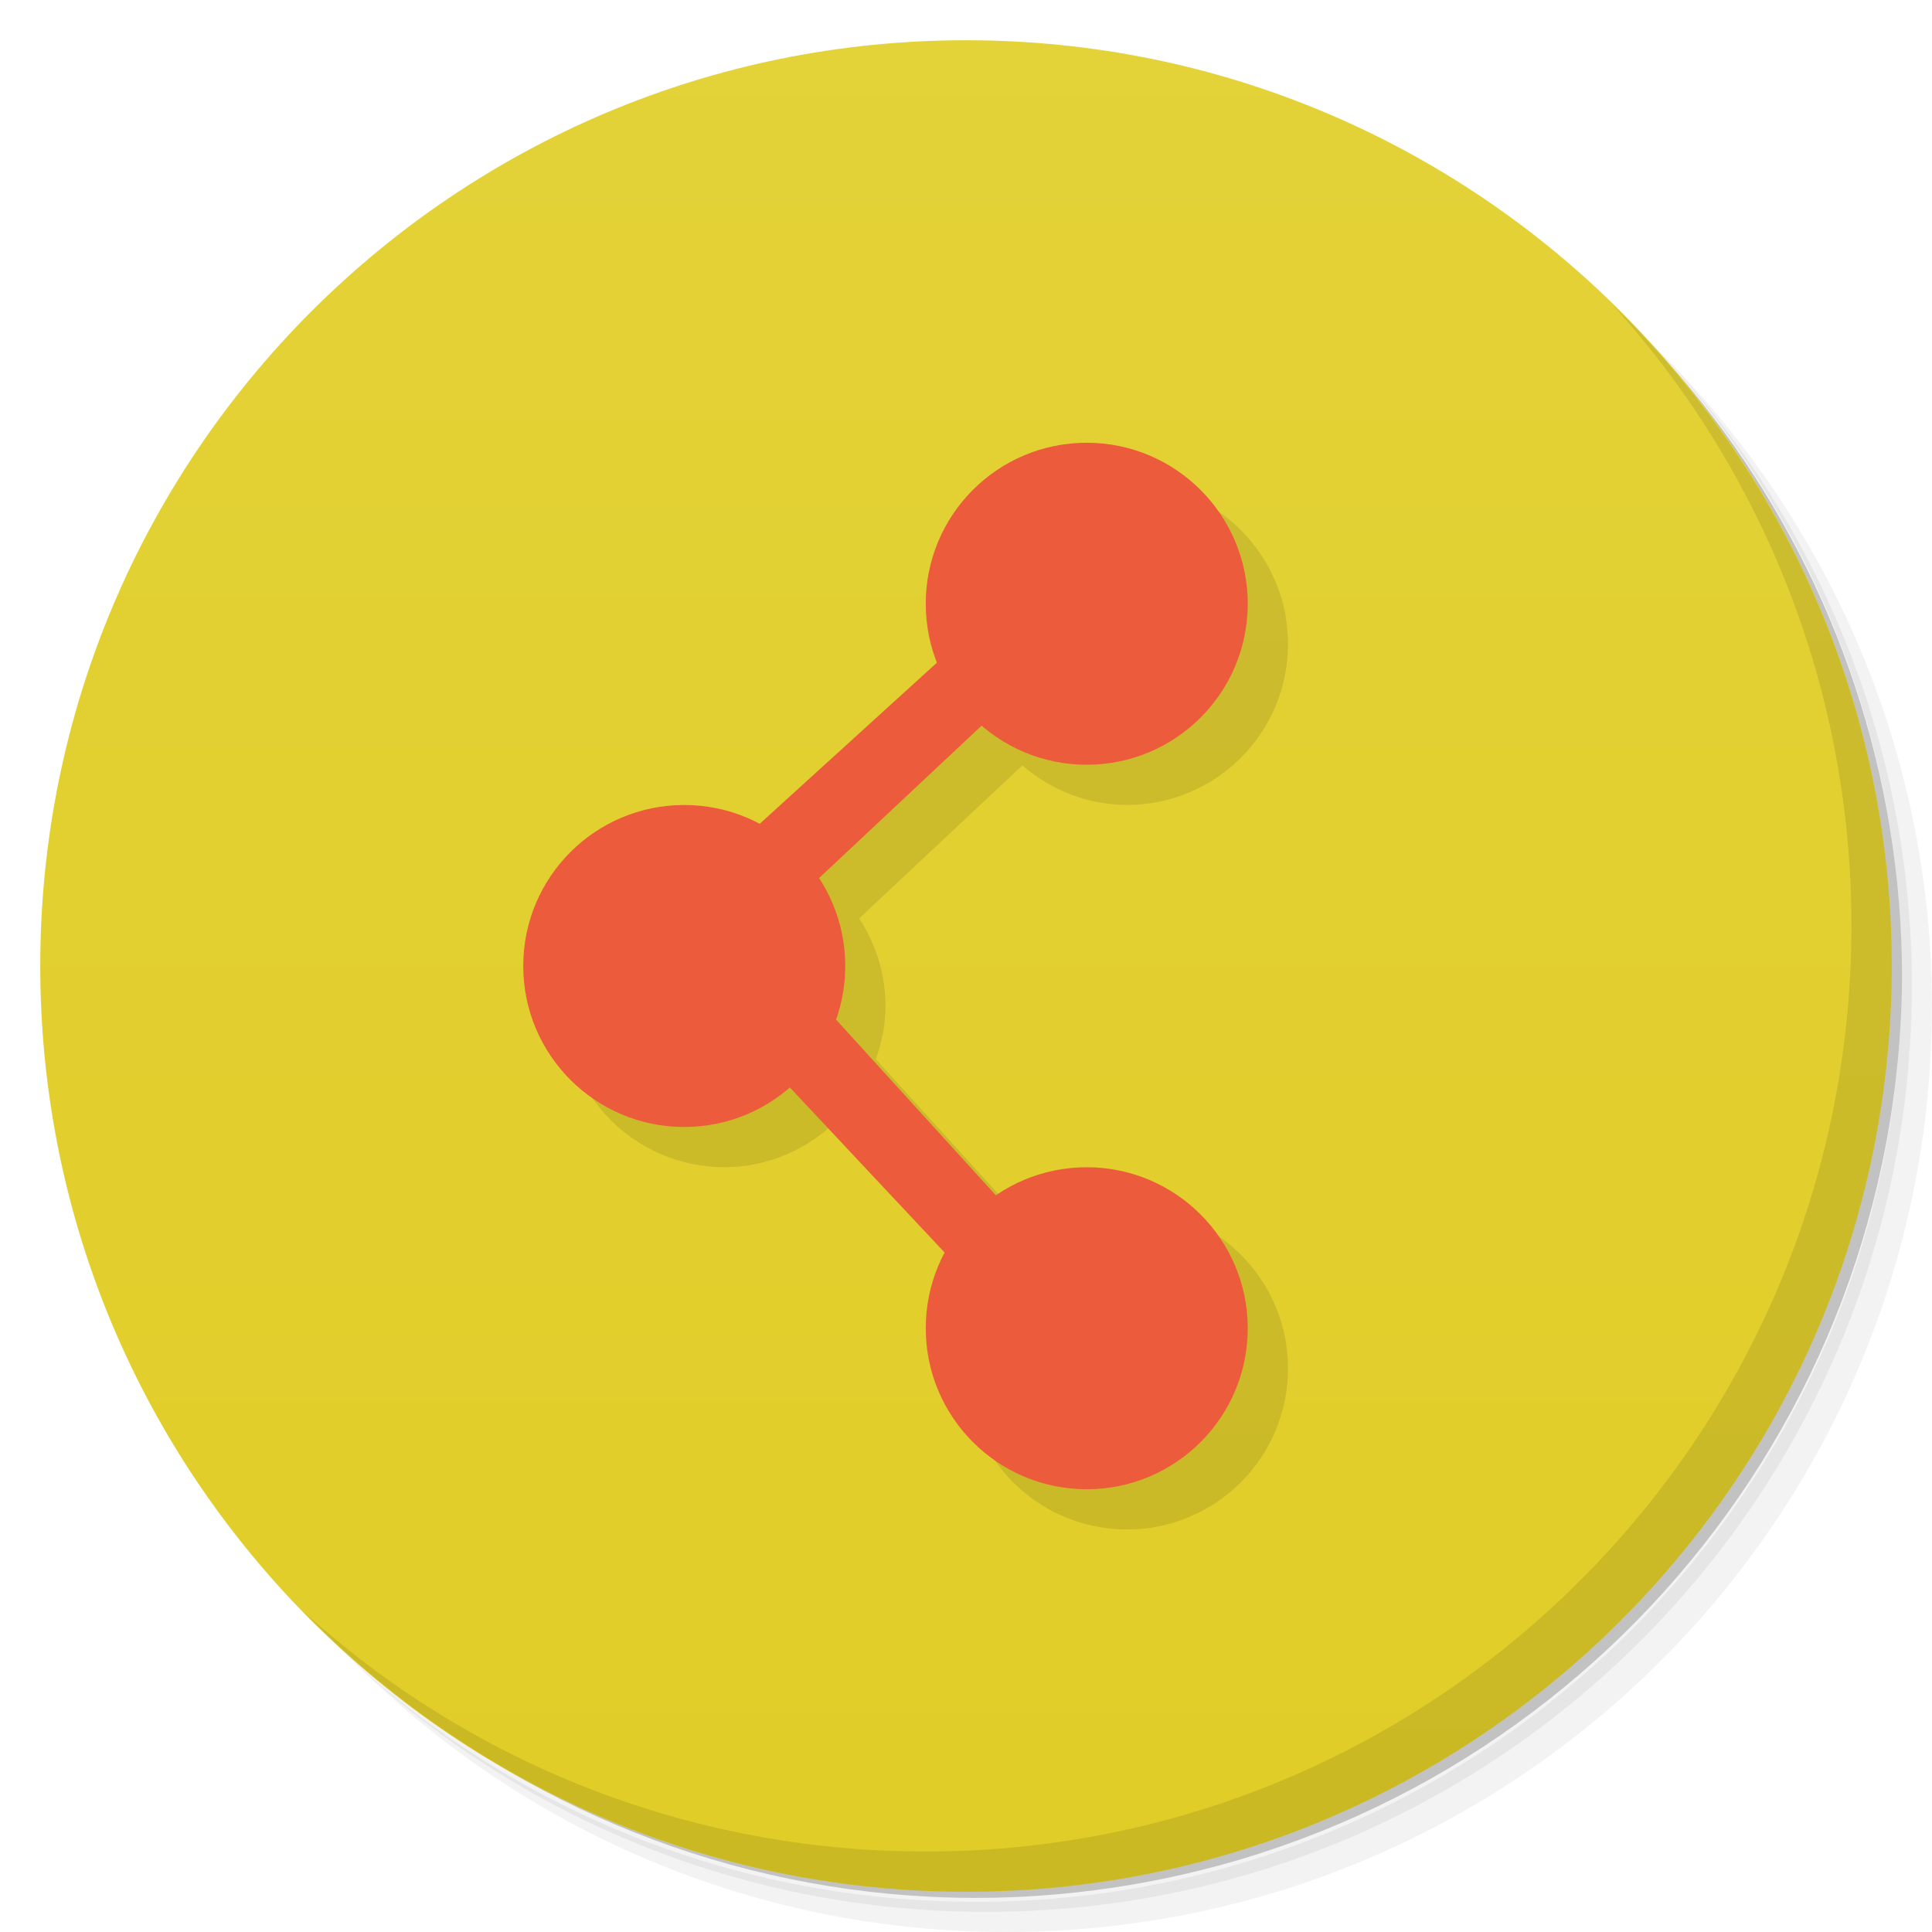
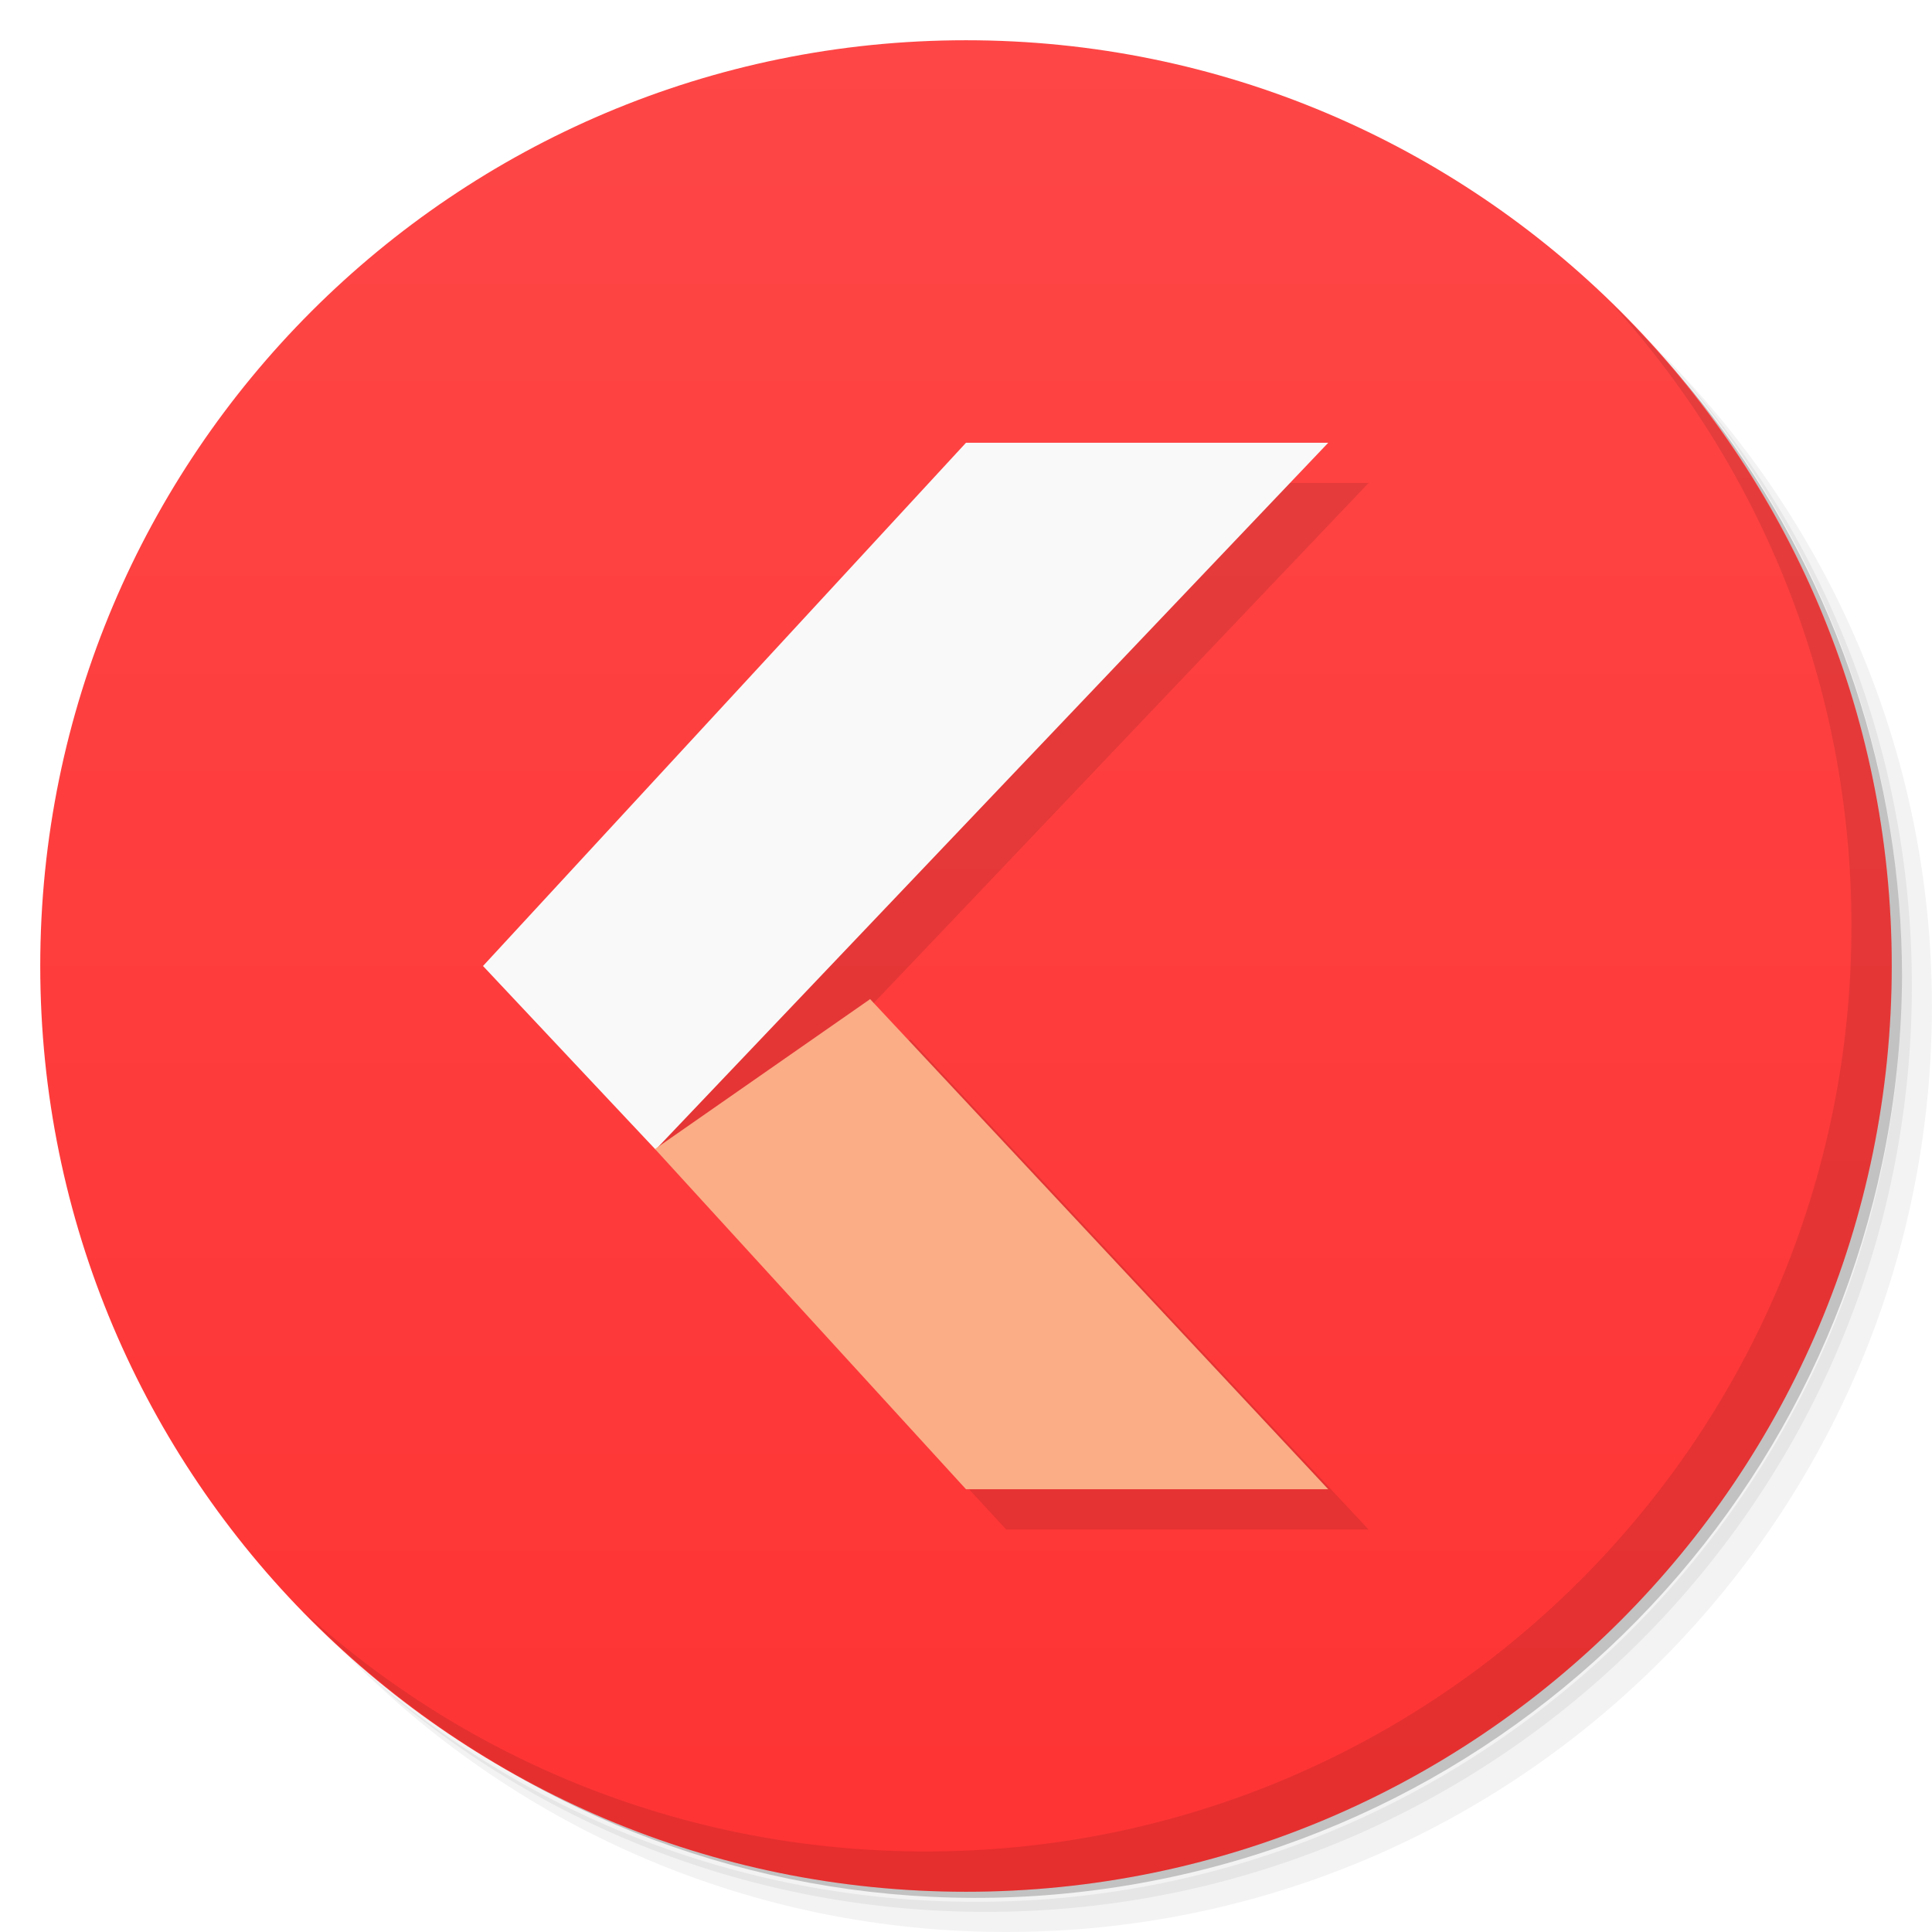
- <svg xmlns="http://www.w3.org/2000/svg" viewBox="0 0 48 48">
+ <svg xmlns="http://www.w3.org/2000/svg" version="1.1" viewBox="0 0 48 48">
  <defs>
-     <linearGradient id="linearGradient3764" x1="1" x2="47" gradientUnits="userSpaceOnUse" gradientTransform="matrix(0,-1,1,0,-1.5e-6,48)">
-       <stop style="stop-color:#e1cd27;stop-opacity:1" />
-       <stop offset="1" style="stop-color:#e3d238;stop-opacity:1" />
+     <linearGradient id="bg" x2="0" y1="1" y2="47" gradientUnits="userSpaceOnUse">
+       <stop stop-color="#fe4646" offset="0" />
+       <stop stop-color="#fe3333" offset="1" />
    </linearGradient>
  </defs>
-   <g>
-     <path d="m 36.31 5 c 5.859 4.062 9.688 10.831 9.688 18.5 c 0 12.426 -10.07 22.5 -22.5 22.5 c -7.669 0 -14.438 -3.828 -18.5 -9.688 c 1.037 1.822 2.306 3.499 3.781 4.969 c 4.085 3.712 9.514 5.969 15.469 5.969 c 12.703 0 23 -10.298 23 -23 c 0 -5.954 -2.256 -11.384 -5.969 -15.469 c -1.469 -1.475 -3.147 -2.744 -4.969 -3.781 z m 4.969 3.781 c 3.854 4.113 6.219 9.637 6.219 15.719 c 0 12.703 -10.297 23 -23 23 c -6.081 0 -11.606 -2.364 -15.719 -6.219 c 4.16 4.144 9.883 6.719 16.219 6.719 c 12.703 0 23 -10.298 23 -23 c 0 -6.335 -2.575 -12.06 -6.719 -16.219 z" style="opacity:0.05" />
-     <path d="m 41.28 8.781 c 3.712 4.085 5.969 9.514 5.969 15.469 c 0 12.703 -10.297 23 -23 23 c -5.954 0 -11.384 -2.256 -15.469 -5.969 c 4.113 3.854 9.637 6.219 15.719 6.219 c 12.703 0 23 -10.298 23 -23 c 0 -6.081 -2.364 -11.606 -6.219 -15.719 z" style="opacity:0.1" />
-     <path d="m 31.25 2.375 c 8.615 3.154 14.75 11.417 14.75 21.13 c 0 12.426 -10.07 22.5 -22.5 22.5 c -9.708 0 -17.971 -6.135 -21.12 -14.75 a 23 23 0 0 0 44.875 -7 a 23 23 0 0 0 -16 -21.875 z" style="opacity:0.2" />
-   </g>
-   <g>
-     <path d="m 24 1 c 12.703 0 23 10.297 23 23 c 0 12.703 -10.297 23 -23 23 -12.703 0 -23 -10.297 -23 -23 0 -12.703 10.297 -23 23 -23 z" style="fill:url(#linearGradient3764);fill-opacity:1" />
-   </g>
-   <g>
-     <g>
-       <g transform="translate(1,1)">
-         <g style="opacity:0.1">
-           <g>
-             <path d="m 28 12 c -2.211 0 -4 1.789 -4 4 c 0 0.516 0.107 1.01 0.285 1.459 l -4.424 4.02 c -0.558 -0.296 -1.186 -0.48 -1.861 -0.48 c -2.211 0 -4 1.789 -4 4 c 0 2.207 1.789 4 4 4 c 1 0 1.911 -0.381 2.613 -0.992 l 3.869 4.125 c -0.298 0.56 -0.482 1.189 -0.482 1.867 c 0 2.207 1.789 4 4 4 c 2.207 0 4 -1.789 4 -4 c 0 -2.207 -1.793 -4 -4 -4 c -0.839 0 -1.615 0.261 -2.258 0.701 l -3.982 -4.383 c 0.145 -0.415 0.24 -0.854 0.24 -1.318 c 0 -0.805 -0.244 -1.553 -0.654 -2.182 l 4.055 -3.801 c 0.7 0.604 1.601 0.982 2.6 0.982 c 2.207 0 4 -1.789 4 -4 c 0 -2.207 -1.793 -4 -4 -4 z" transform="translate(-1,-1)" style="fill:#000;fill-opacity:1;stroke:none;fill-rule:nonzero" />
-           </g>
-         </g>
-       </g>
-     </g>
-   </g>
-   <g>
-     <g>
-       <g>
-         <path d="m 27 11 c -2.211 0 -4 1.789 -4 4 c 0 2.207 1.789 4 4 4 c 2.207 0 4 -1.789 4 -4 c 0 -2.207 -1.793 -4 -4 -4 z m -10 9 c -2.211 0 -4 1.789 -4 4 c 0 2.207 1.789 4 4 4 c 2.207 0 4 -1.789 4 -4 c 0 -2.207 -1.793 -4 -4 -4 z m 10 9 c -2.211 0 -4 1.789 -4 4 c 0 2.207 1.789 4 4 4 c 2.207 0 4 -1.789 4 -4 c 0 -2.207 -1.793 -4 -4 -4 z" style="fill:#ec5b3c;fill-opacity:1;stroke:none;fill-rule:nonzero" />
-         <path d="m 17.898 21.355 l 6.711 -6.102 l 1.219 1.426 l -6.508 6.102 m -1.422 -1.426" style="fill:#ec5b3c;fill-opacity:1;stroke:none;fill-rule:nonzero" />
-         <path d="m 19.93 24.406 6.102 6.711 -1.422 1.219 -6.102 -6.508 m 1.422 -1.422" style="fill:#ec5b3c;fill-opacity:1;stroke:none;fill-rule:nonzero" />
-       </g>
-     </g>
-   </g>
-   <g>
-     <path d="m 40.03 7.531 c 3.712 4.084 5.969 9.514 5.969 15.469 0 12.703 -10.297 23 -23 23 c -5.954 0 -11.384 -2.256 -15.469 -5.969 4.178 4.291 10.01 6.969 16.469 6.969 c 12.703 0 23 -10.298 23 -23 0 -6.462 -2.677 -12.291 -6.969 -16.469 z" style="opacity:0.1" />
-   </g>
+   <path d="m36.31 5c5.859 4.062 9.688 10.831 9.688 18.5 0 12.426-10.07 22.5-22.5 22.5-7.669 0-14.438-3.828-18.5-9.688 1.037 1.822 2.306 3.499 3.781 4.969 4.085 3.712 9.514 5.969 15.469 5.969 12.703 0 23-10.298 23-23 0-5.954-2.256-11.384-5.969-15.469-1.469-1.475-3.147-2.744-4.969-3.781zm4.969 3.781c3.854 4.113 6.219 9.637 6.219 15.719 0 12.703-10.297 23-23 23-6.081 0-11.606-2.364-15.719-6.219 4.16 4.144 9.883 6.719 16.219 6.719 12.703 0 23-10.298 23-23 0-6.335-2.575-12.06-6.719-16.219z" opacity=".05" />
+   <path d="m41.28 8.781c3.712 4.085 5.969 9.514 5.969 15.469 0 12.703-10.297 23-23 23-5.954 0-11.384-2.256-15.469-5.969 4.113 3.854 9.637 6.219 15.719 6.219 12.703 0 23-10.298 23-23 0-6.081-2.364-11.606-6.219-15.719z" opacity=".1" />
+   <path d="m31.25 2.375c8.615 3.154 14.75 11.417 14.75 21.13 0 12.426-10.07 22.5-22.5 22.5-9.708 0-17.971-6.135-21.12-14.75a23 23 0 0 0 44.875-7 23 23 0 0 0-16-21.875z" opacity=".2" />
+   <circle cx="24" cy="24" r="23" fill="url(#bg)" />
+   <path d="m40.03 7.531c3.712 4.084 5.969 9.514 5.969 15.469 0 12.703-10.297 23-23 23-5.954 0-11.384-2.256-15.469-5.969 4.178 4.291 10.01 6.969 16.469 6.969 12.703 0 23-10.298 23-23 0-6.462-2.677-12.291-6.969-16.469z" opacity=".1" />
+   <path d="m25 12-12 13 12 13h9l-11.383-12.178-5.241 3.652 16.624-17.474z" color="#000000" enable-background="new" opacity=".1" />
+   <path d="m24 11h9l-16.712 17.562-4.288-4.562z" color="#000000" enable-background="new" fill="#f9f9f9" />
+   <path d="m24 37h9l-11.382-12.177-5.345 3.724z" color="#000000" enable-background="new" fill="#fbad86" />
</svg>
